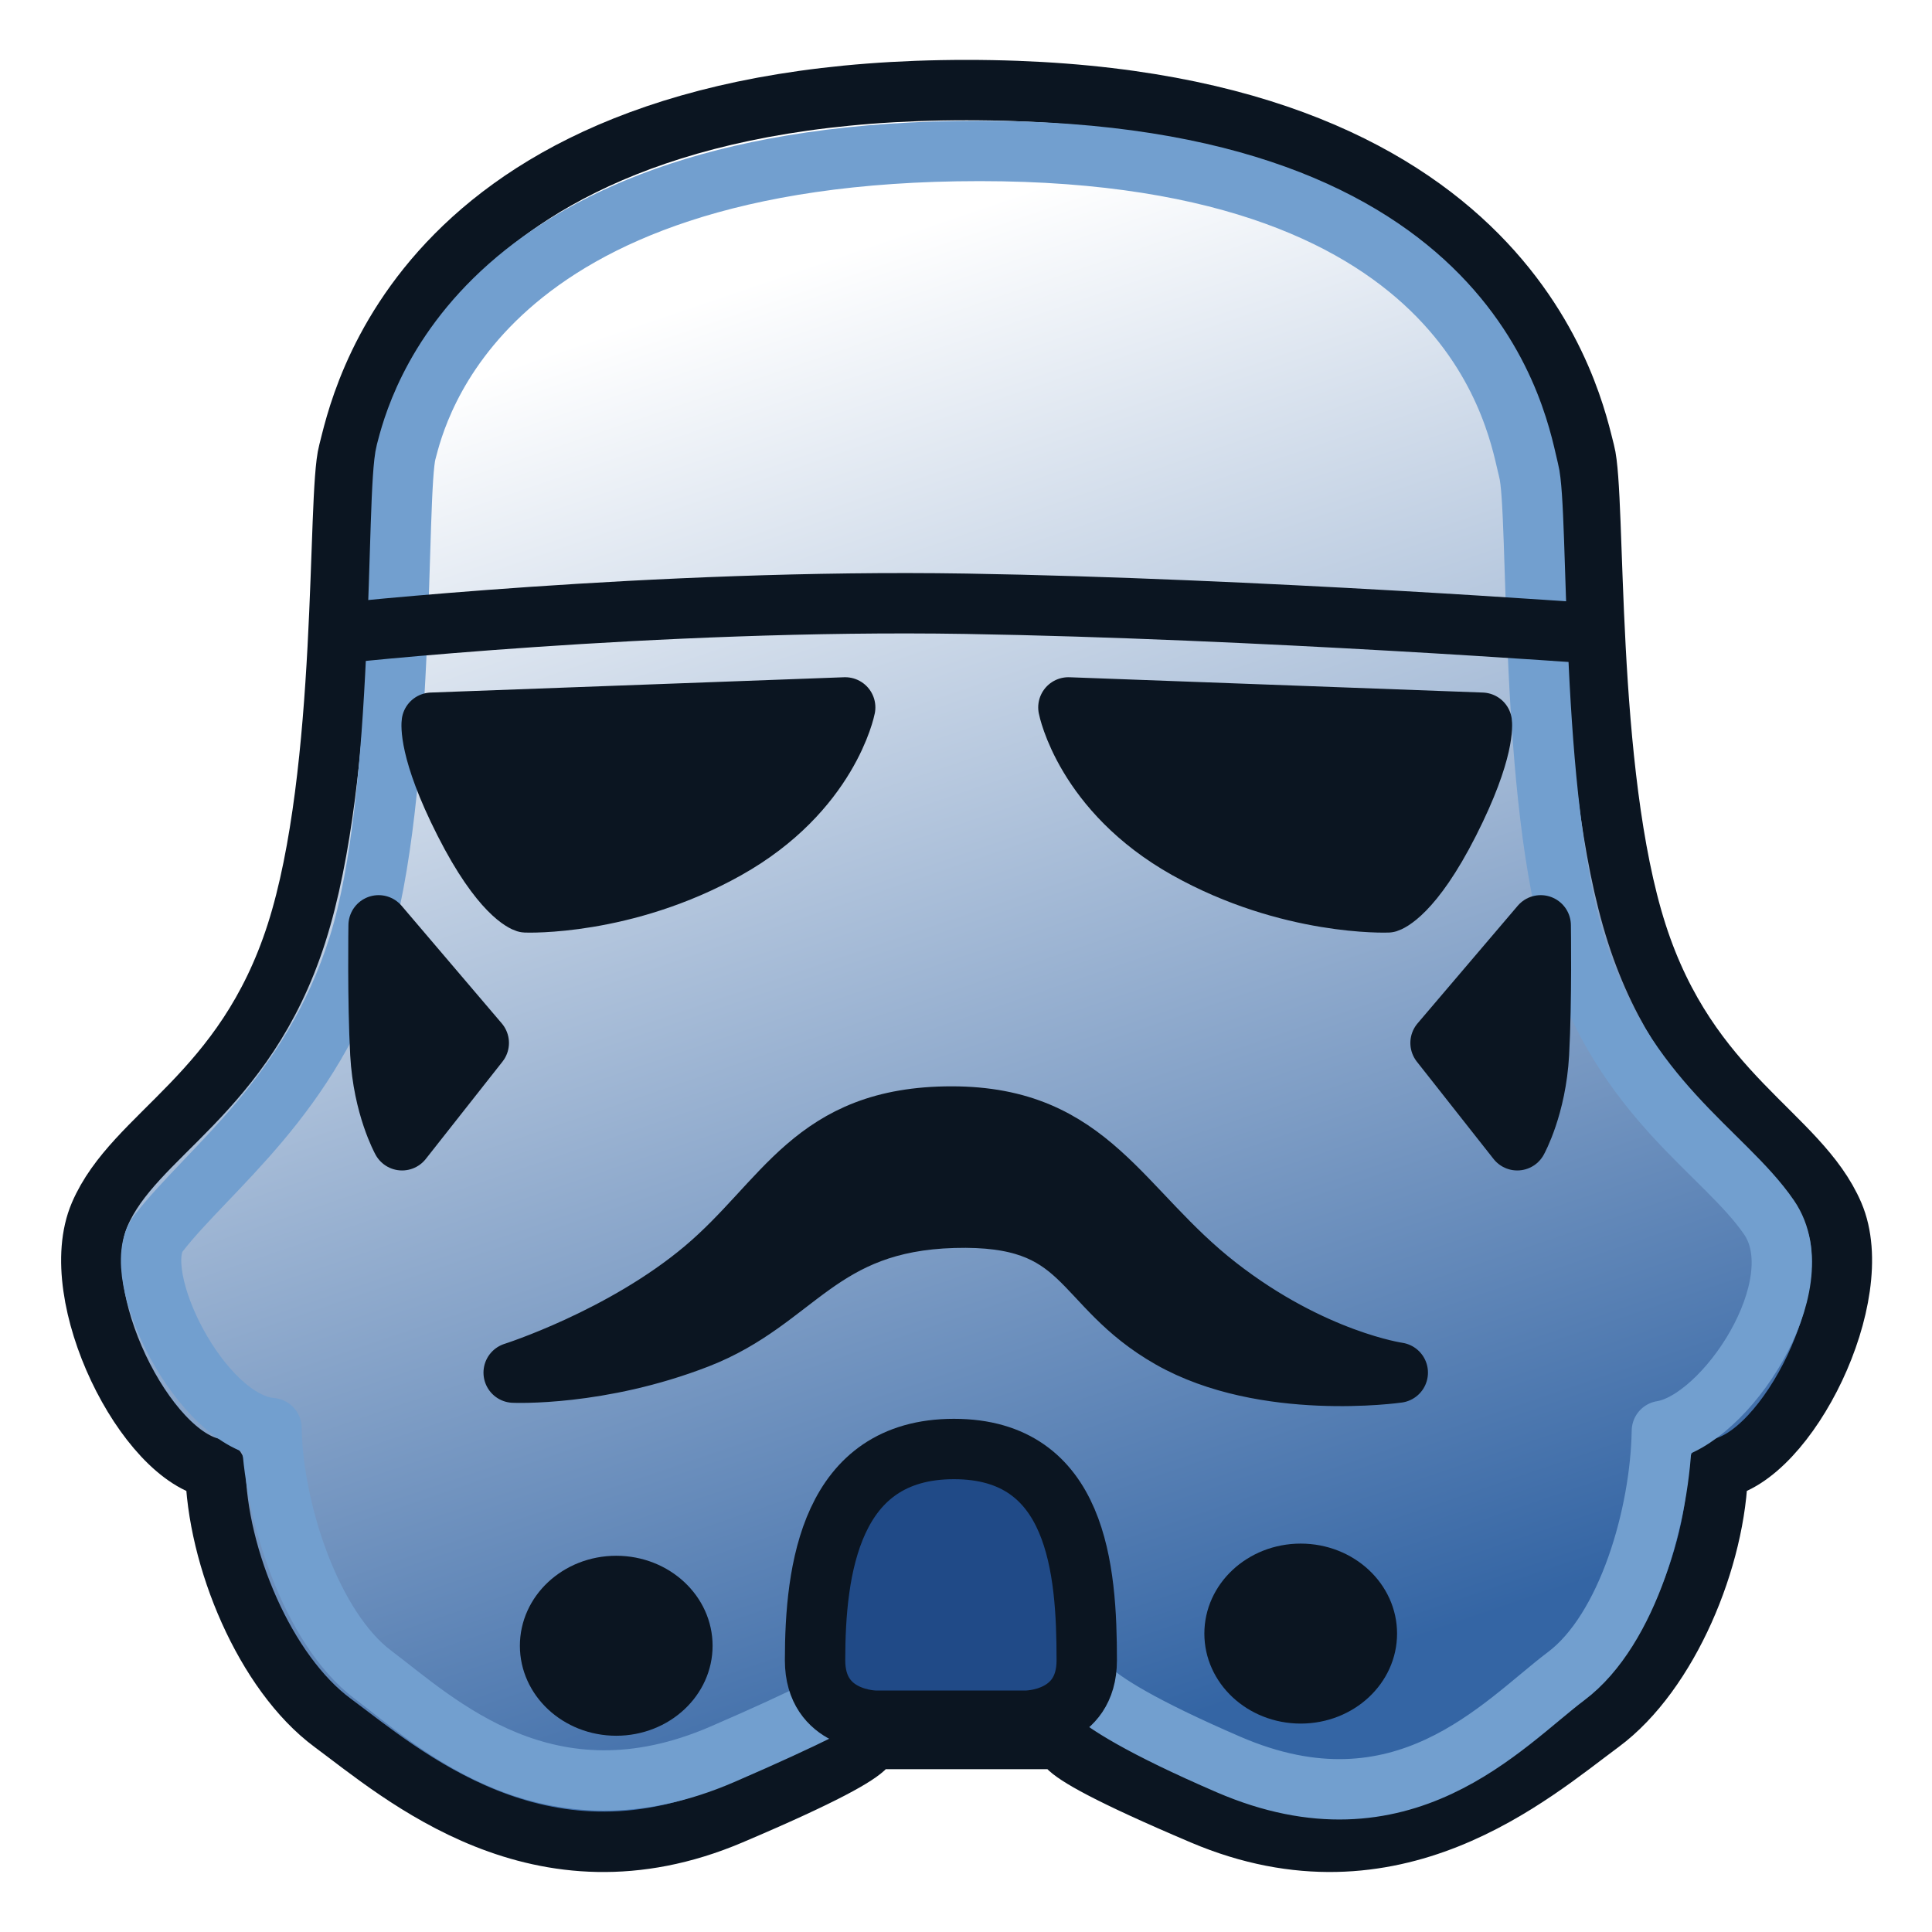
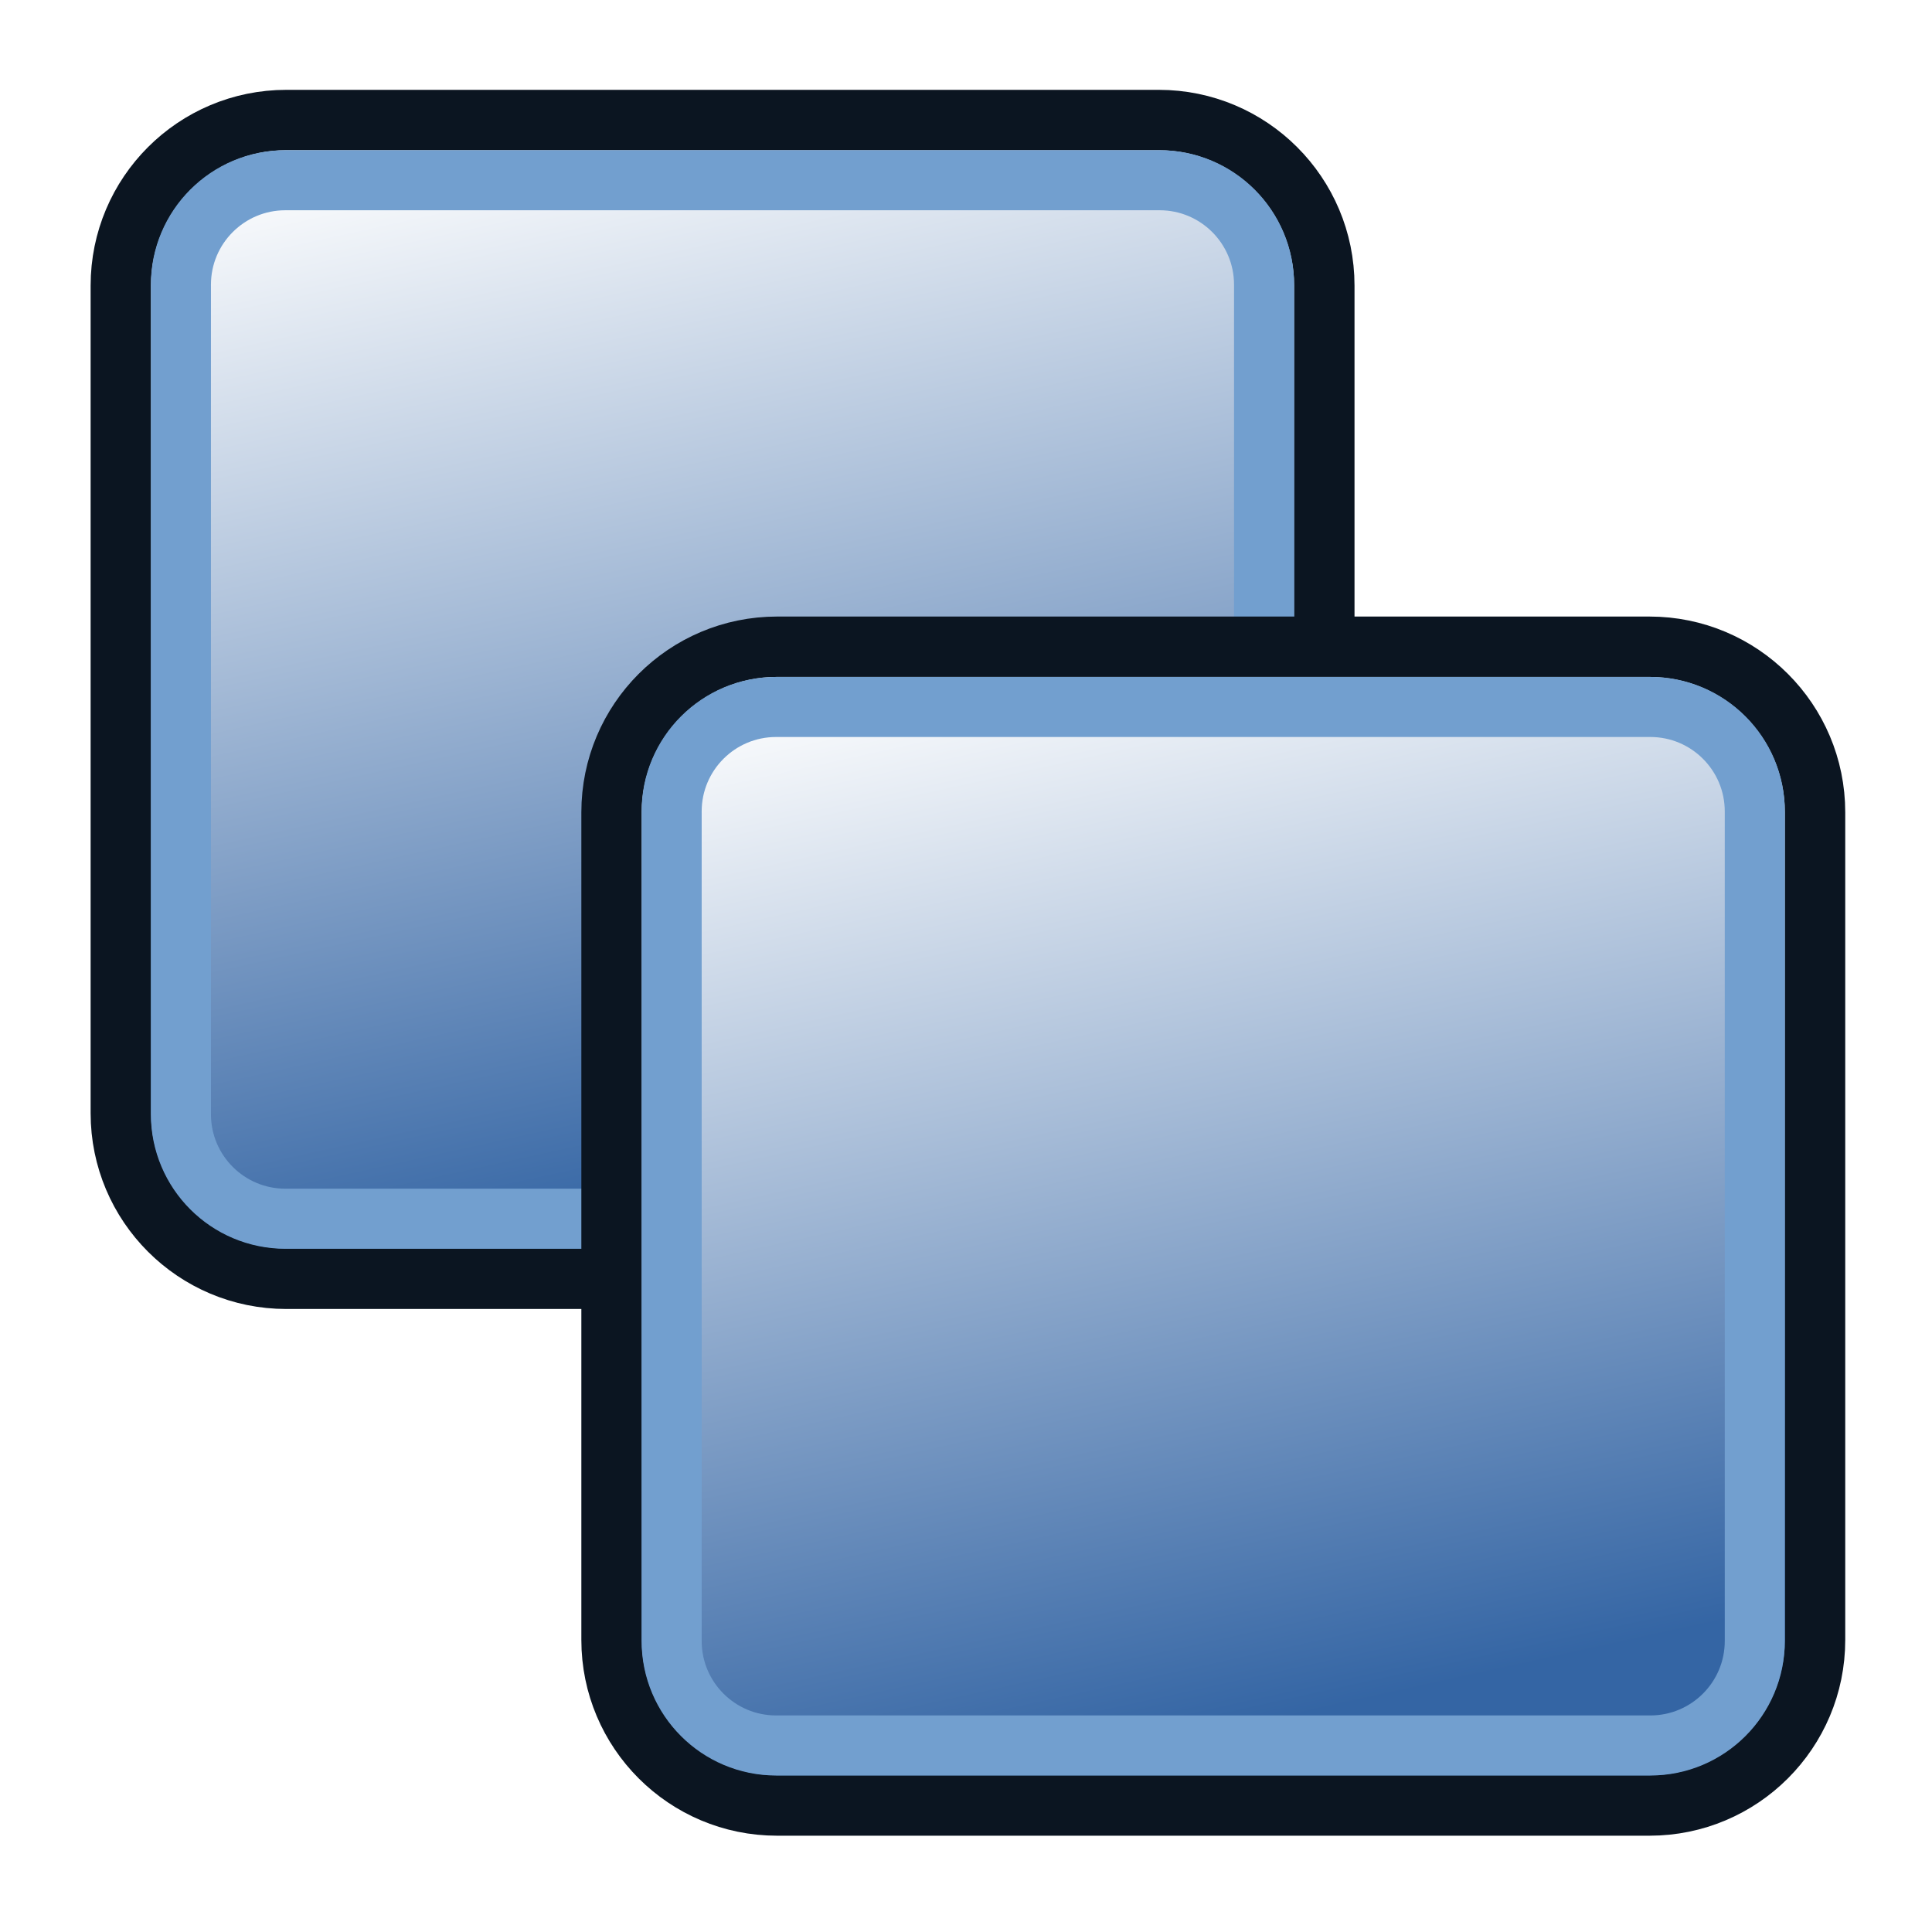
<svg xmlns="http://www.w3.org/2000/svg" xmlns:ns1="http://www.openswatchbook.org/uri/2009/osb" xmlns:xlink="http://www.w3.org/1999/xlink" width="64px" height="64px" id="svg2985" version="1.1">
  <defs id="defs2987">
    <linearGradient id="linearGradient3797">
      <stop style="stop-color:#3465a4;stop-opacity:1" offset="0" id="stop3799" />
      <stop style="stop-color:#ffffff;stop-opacity:1" offset="1" id="stop3801" />
    </linearGradient>
    <linearGradient id="linearGradient3789" ns1:paint="gradient">
      <stop style="stop-color:#729fcf;stop-opacity:1;" offset="0" id="stop3791" />
      <stop style="stop-color:#204a87;stop-opacity:1;" offset="1" id="stop3793" />
    </linearGradient>
    <linearGradient id="linearGradient3860">
      <stop style="stop-color:#1e76e3;stop-opacity:1;" offset="0" id="stop3862" />
      <stop style="stop-color:#ffffff;stop-opacity:1;" offset="1" id="stop3864" />
    </linearGradient>
    <linearGradient xlink:href="#linearGradient3860-6" id="linearGradient3866-5" x1="31.125" y1="61.411" x2="30.114" y2="12.161" gradientUnits="userSpaceOnUse" />
    <linearGradient id="linearGradient3860-6">
      <stop style="stop-color:#5a9ff5;stop-opacity:1;" offset="0" id="stop3862-4" />
      <stop style="stop-color:#ffffff;stop-opacity:1;" offset="1" id="stop3864-4" />
    </linearGradient>
-     <linearGradient xlink:href="#linearGradient3797" id="linearGradient3823" x1="42" y1="56" x2="26" y2="9" gradientUnits="userSpaceOnUse" />
+     <linearGradient xlink:href="#linearGradient3797" id="linearGradient3823-3" x1="42" y1="56" x2="26" y2="9" gradientUnits="userSpaceOnUse" gradientTransform="translate(-2.000984,-1.984437)" />
+     <linearGradient xlink:href="#linearGradient3797" id="linearGradient58" gradientUnits="userSpaceOnUse" gradientTransform="translate(-85.96098,-13.7834)" x1="104.544" y1="54.963" x2="96.547" y2="18.634" />
+     <linearGradient xlink:href="#linearGradient3797" id="linearGradient58-1" gradientUnits="userSpaceOnUse" gradientTransform="translate(-69.70451,3.665457)" x1="104.544" y1="54.963" x2="96.547" y2="18.634" />
  </defs>
  <g id="layer1">
-     <path id="path3004-1" style="fill:url(#linearGradient3823);fill-opacity:1;stroke:#0b1521;stroke-width:2;stroke-linecap:round;stroke-linejoin:round;stroke-miterlimit:4;stroke-opacity:1;stroke-dasharray:none" d="m 28.419,57.607 c 0,0 2.109,-0.179 -4.218,2.507 C 17.873,62.801 13.319,58.771 11.018,57.07 8.786,55.419 7.183,51.608 7.135,48.653 4.834,48.294 2.15,42.922 3.3,40.235 4.451,37.549 8.094,36.295 9.82,30.923 11.545,25.55 11.162,16.416 11.545,14.984 11.929,13.551 13.846,2.984 32.02,2.984 c 18.174,2e-7 20.092,10.566 20.475,11.999 0.383,1.433 0,10.566 1.726,15.939 1.726,5.373 5.369,6.626 6.519,9.313 1.15,2.686 -1.534,8.059 -3.835,8.417 -0.048,2.955 -1.65,6.767 -3.883,8.417 -2.301,1.701 -6.855,5.731 -13.183,3.045 -6.328,-2.686 -4.218,-2.507 -4.218,-2.507 z" />
-     <path style="fill:#0b1521;fill-opacity:1;stroke:#0b1521;stroke-width:2;stroke-linecap:round;stroke-linejoin:round;stroke-opacity:1" d="m 17.016,45.47 c 0,0 3.593,-1.14 6.305,-3.419 2.712,-2.279 3.593,-5.065 8.203,-5.065 4.61,0 5.559,3.103 8.813,5.635 3.149,2.451 5.966,2.849 5.966,2.849 0,0 -4.407,0.633 -7.525,-1.14 -3.118,-1.773 -2.712,-4.116 -7.186,-3.989 -4.474,0.127 -5.22,2.723 -8.474,3.989 -3.254,1.266 -6.101,1.14 -6.101,1.14 z" id="path3814" />
-     <path style="color:#000000;fill:#0b1521;fill-opacity:1;fill-rule:evenodd;stroke:#0b1521;stroke-width:1.962;stroke-linecap:round;stroke-linejoin:round;stroke-miterlimit:4;stroke-opacity:1;stroke-dasharray:none;stroke-dashoffset:0;marker:none;visibility:visible;display:inline;overflow:visible;enable-background:accumulate" id="path3836" d="m 22.273,55.409 a 2.045,2.045 0 1 1 -4.091,0 2.045,2.045 0 1 1 4.091,0 z" transform="matrix(1.054602,0,0,0.9850001,-0.9182403,-0.06010908)" />
-     <path style="color:#000000;fill:#0b1521;fill-opacity:1;fill-rule:evenodd;stroke:#0b1521;stroke-width:1.962;stroke-linecap:round;stroke-linejoin:round;stroke-miterlimit:4;stroke-opacity:1;stroke-dasharray:none;stroke-dashoffset:0;marker:none;visibility:visible;display:inline;overflow:visible;enable-background:accumulate" id="path3836-8" d="m 22.273,55.409 a 2.045,2.045 0 1 1 -4.091,0 2.045,2.045 0 1 1 4.091,0 z" transform="matrix(1.054602,0,0,0.9850001,21.7557,-0.4630648)" />
-     <path id="path3004-1-3" style="fill:none;stroke:#729fcf;stroke-width:2;stroke-linecap:round;stroke-linejoin:round;stroke-miterlimit:4;stroke-opacity:1;stroke-dasharray:none" d="m 29.209,55.306 c 0,0 0.497,0.31 -5.286,2.81 C 18.139,60.616 14.454,57.057 12.351,55.474 10.311,53.937 9.037,50.057 8.993,47.307 6.652,47.117 4.213,42.193 5.25,40.857 6.927,38.695 10.299,36.332 11.876,31.332 13.453,26.333 13.103,16.307 13.453,14.974 13.804,13.641 15.842,5 32.452,5 c 16.61,0 17.838,9.26 18.188,10.594 0.35,1.333 0,10.834 1.577,15.834 1.577,5 4.907,6.739 6.388,8.905 1.53,2.239 -1.45,6.737 -3.553,7.07 -0.044,2.75 -1.127,6.583 -3.167,8.119 -2.103,1.583 -5.407,5.428 -11.19,2.929 -5.783,-2.5 -4.905,-3.144 -4.905,-3.144 z" />
-     <path style="fill:#0b1521;fill-opacity:1;stroke:#0b1521;stroke-width:2;stroke-linecap:butt;stroke-linejoin:round;stroke-opacity:1" d="m 14.304,23.941 13.694,-0.507 c 0,0 -0.542,2.786 -3.932,4.686 -3.39,1.9 -6.644,1.773 -6.644,1.773 0,0 -0.814,-0.253 -2.034,-2.659 -1.22,-2.406 -1.085,-3.293 -1.085,-3.293 z" id="path3794" />
-     <path style="fill:#0b1521;fill-opacity:1;stroke:#0b1521;stroke-width:2;stroke-linecap:butt;stroke-linejoin:round;stroke-opacity:1" d="m 49.086,23.941 -13.694,-0.507 c 0,0 0.542,2.786 3.932,4.686 3.39,1.9 6.644,1.773 6.644,1.773 0,0 0.814,-0.253 2.034,-2.659 1.22,-2.406 1.085,-3.293 1.085,-3.293 z" id="path3794-0" />
-     <path style="fill:#0b1521;fill-opacity:1;stroke:#0b1521;stroke-width:2;stroke-linecap:round;stroke-linejoin:round;stroke-opacity:1" d="m 12.542,30.653 3.318,3.896 -2.541,3.224 c 0,0 -0.623,-1.119 -0.719,-2.865 -0.096,-1.746 -0.058,-4.254 -0.058,-4.254 z" id="path3816" />
-     <path style="fill:#0b1521;fill-opacity:1;stroke:#0b1521;stroke-width:2;stroke-linecap:round;stroke-linejoin:round;stroke-opacity:1" d="m 51.038,30.653 -3.318,3.896 2.541,3.224 c 0,0 0.623,-1.119 0.719,-2.865 0.096,-1.746 0.058,-4.254 0.058,-4.254 z" id="path3816-2" />
-     <path style="fill:#204a87;fill-opacity:1;stroke:#0b1521;stroke-width:2;stroke-linecap:round;stroke-linejoin:round;stroke-miterlimit:4;stroke-opacity:1;stroke-dasharray:none" d="m 29,57 c 0,0 -2,0 -2,-2 0,-3 0.5,-7 4.6,-7 4.1,0 4.4,4 4.4,7 0,2 -2,2 -2,2 z" id="path3856" />
-     <path style="fill:none;stroke:#0b1521;stroke-width:2;stroke-linecap:butt;stroke-linejoin:miter;stroke-miterlimit:4;stroke-opacity:1;stroke-dasharray:none" d="m 11,21 c 0,0 10.742,-1.169 21,-1 9.595,0.158 21,1 21,1" id="path3858" />
+     <rect style="color:#000000;clip-rule:nonzero;display:inline;overflow:visible;visibility:visible;opacity:1;isolation:auto;mix-blend-mode:normal;color-interpolation:sRGB;color-interpolation-filters:linearRGB;solid-color:#000000;solid-opacity:1;vector-effect:none;fill:url(#linearGradient58);fill-opacity:1;fill-rule:nonzero;stroke:#0b1521;stroke-width:2;stroke-linecap:round;stroke-linejoin:round;stroke-miterlimit:4;stroke-dasharray:none;stroke-dashoffset:0;stroke-opacity:1;marker:none;marker-start:none;marker-mid:none;marker-end:none;color-rendering:auto;image-rendering:auto;shape-rendering:auto;text-rendering:auto;enable-background:accumulate" id="rect33" width="39.868" height="38.386" x="4.002" y="3.976" ry="5.484" />
+     <rect style="color:#000000;clip-rule:nonzero;display:inline;overflow:visible;visibility:visible;opacity:1;isolation:auto;mix-blend-mode:normal;color-interpolation:sRGB;color-interpolation-filters:linearRGB;solid-color:#000000;solid-opacity:1;vector-effect:none;fill:none;fill-opacity:1;fill-rule:nonzero;stroke:#729fcf;stroke-width:1.99;stroke-linecap:round;stroke-linejoin:round;stroke-miterlimit:4;stroke-dasharray:none;stroke-dashoffset:0;stroke-opacity:1;marker:none;marker-start:none;marker-mid:none;marker-end:none;color-rendering:auto;image-rendering:auto;shape-rendering:auto;text-rendering:auto;enable-background:accumulate" id="rect33-2" width="35.881" height="34.402" x="5.993" y="5.97" ry="3.461" />
+     <rect style="color:#000000;clip-rule:nonzero;display:inline;overflow:visible;visibility:visible;opacity:1;isolation:auto;mix-blend-mode:normal;color-interpolation:sRGB;color-interpolation-filters:linearRGB;solid-color:#000000;solid-opacity:1;vector-effect:none;fill:url(#linearGradient58-1);fill-opacity:1;fill-rule:nonzero;stroke:#0b1521;stroke-width:2;stroke-linecap:round;stroke-linejoin:round;stroke-miterlimit:4;stroke-dasharray:none;stroke-dashoffset:0;stroke-opacity:1;marker:none;marker-start:none;marker-mid:none;marker-end:none;color-rendering:auto;image-rendering:auto;shape-rendering:auto;text-rendering:auto;enable-background:accumulate" id="rect33-0" width="39.868" height="38.386" x="20.258" y="21.424" ry="5.484" />
+     <rect style="color:#000000;clip-rule:nonzero;display:inline;overflow:visible;visibility:visible;opacity:1;isolation:auto;mix-blend-mode:normal;color-interpolation:sRGB;color-interpolation-filters:linearRGB;solid-color:#000000;solid-opacity:1;vector-effect:none;fill:none;fill-opacity:1;fill-rule:nonzero;stroke:#729fcf;stroke-width:1.99;stroke-linecap:round;stroke-linejoin:round;stroke-miterlimit:4;stroke-dasharray:none;stroke-dashoffset:0;stroke-opacity:1;marker:none;marker-start:none;marker-mid:none;marker-end:none;color-rendering:auto;image-rendering:auto;shape-rendering:auto;text-rendering:auto;enable-background:accumulate" id="rect33-2-9" width="35.881" height="34.402" x="22.249" y="23.419" ry="3.461" />
  </g>
</svg>
